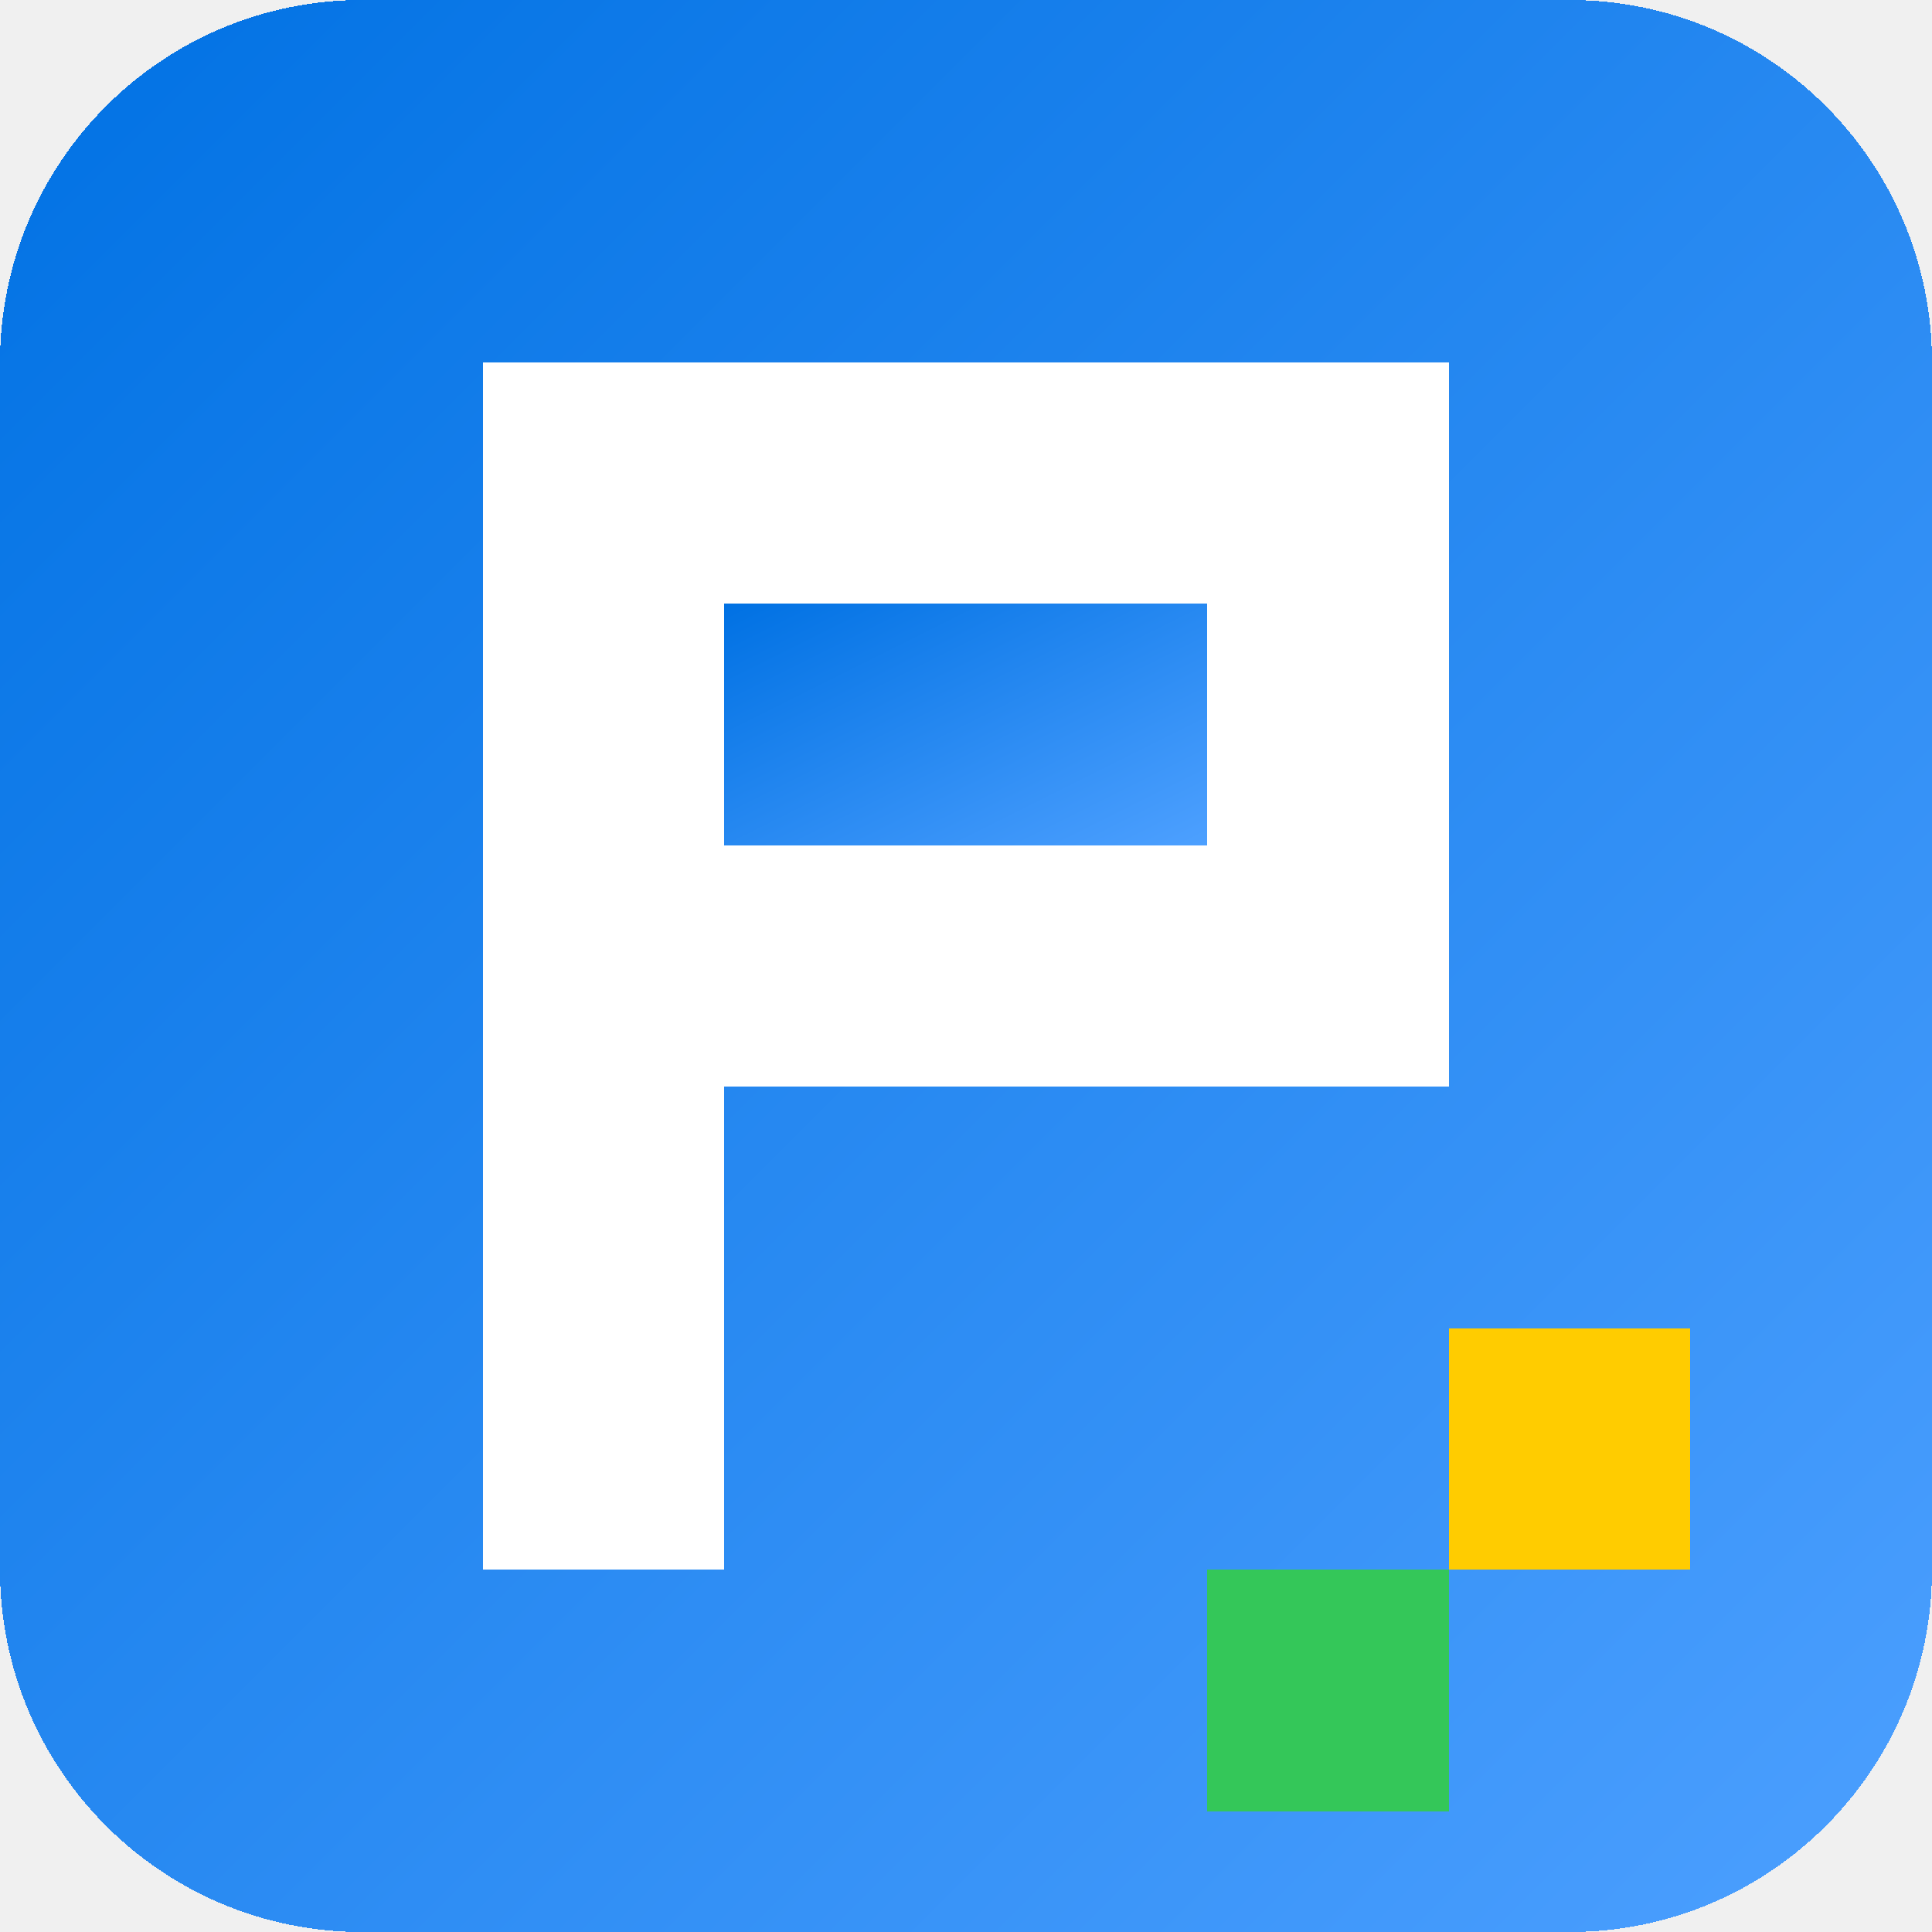
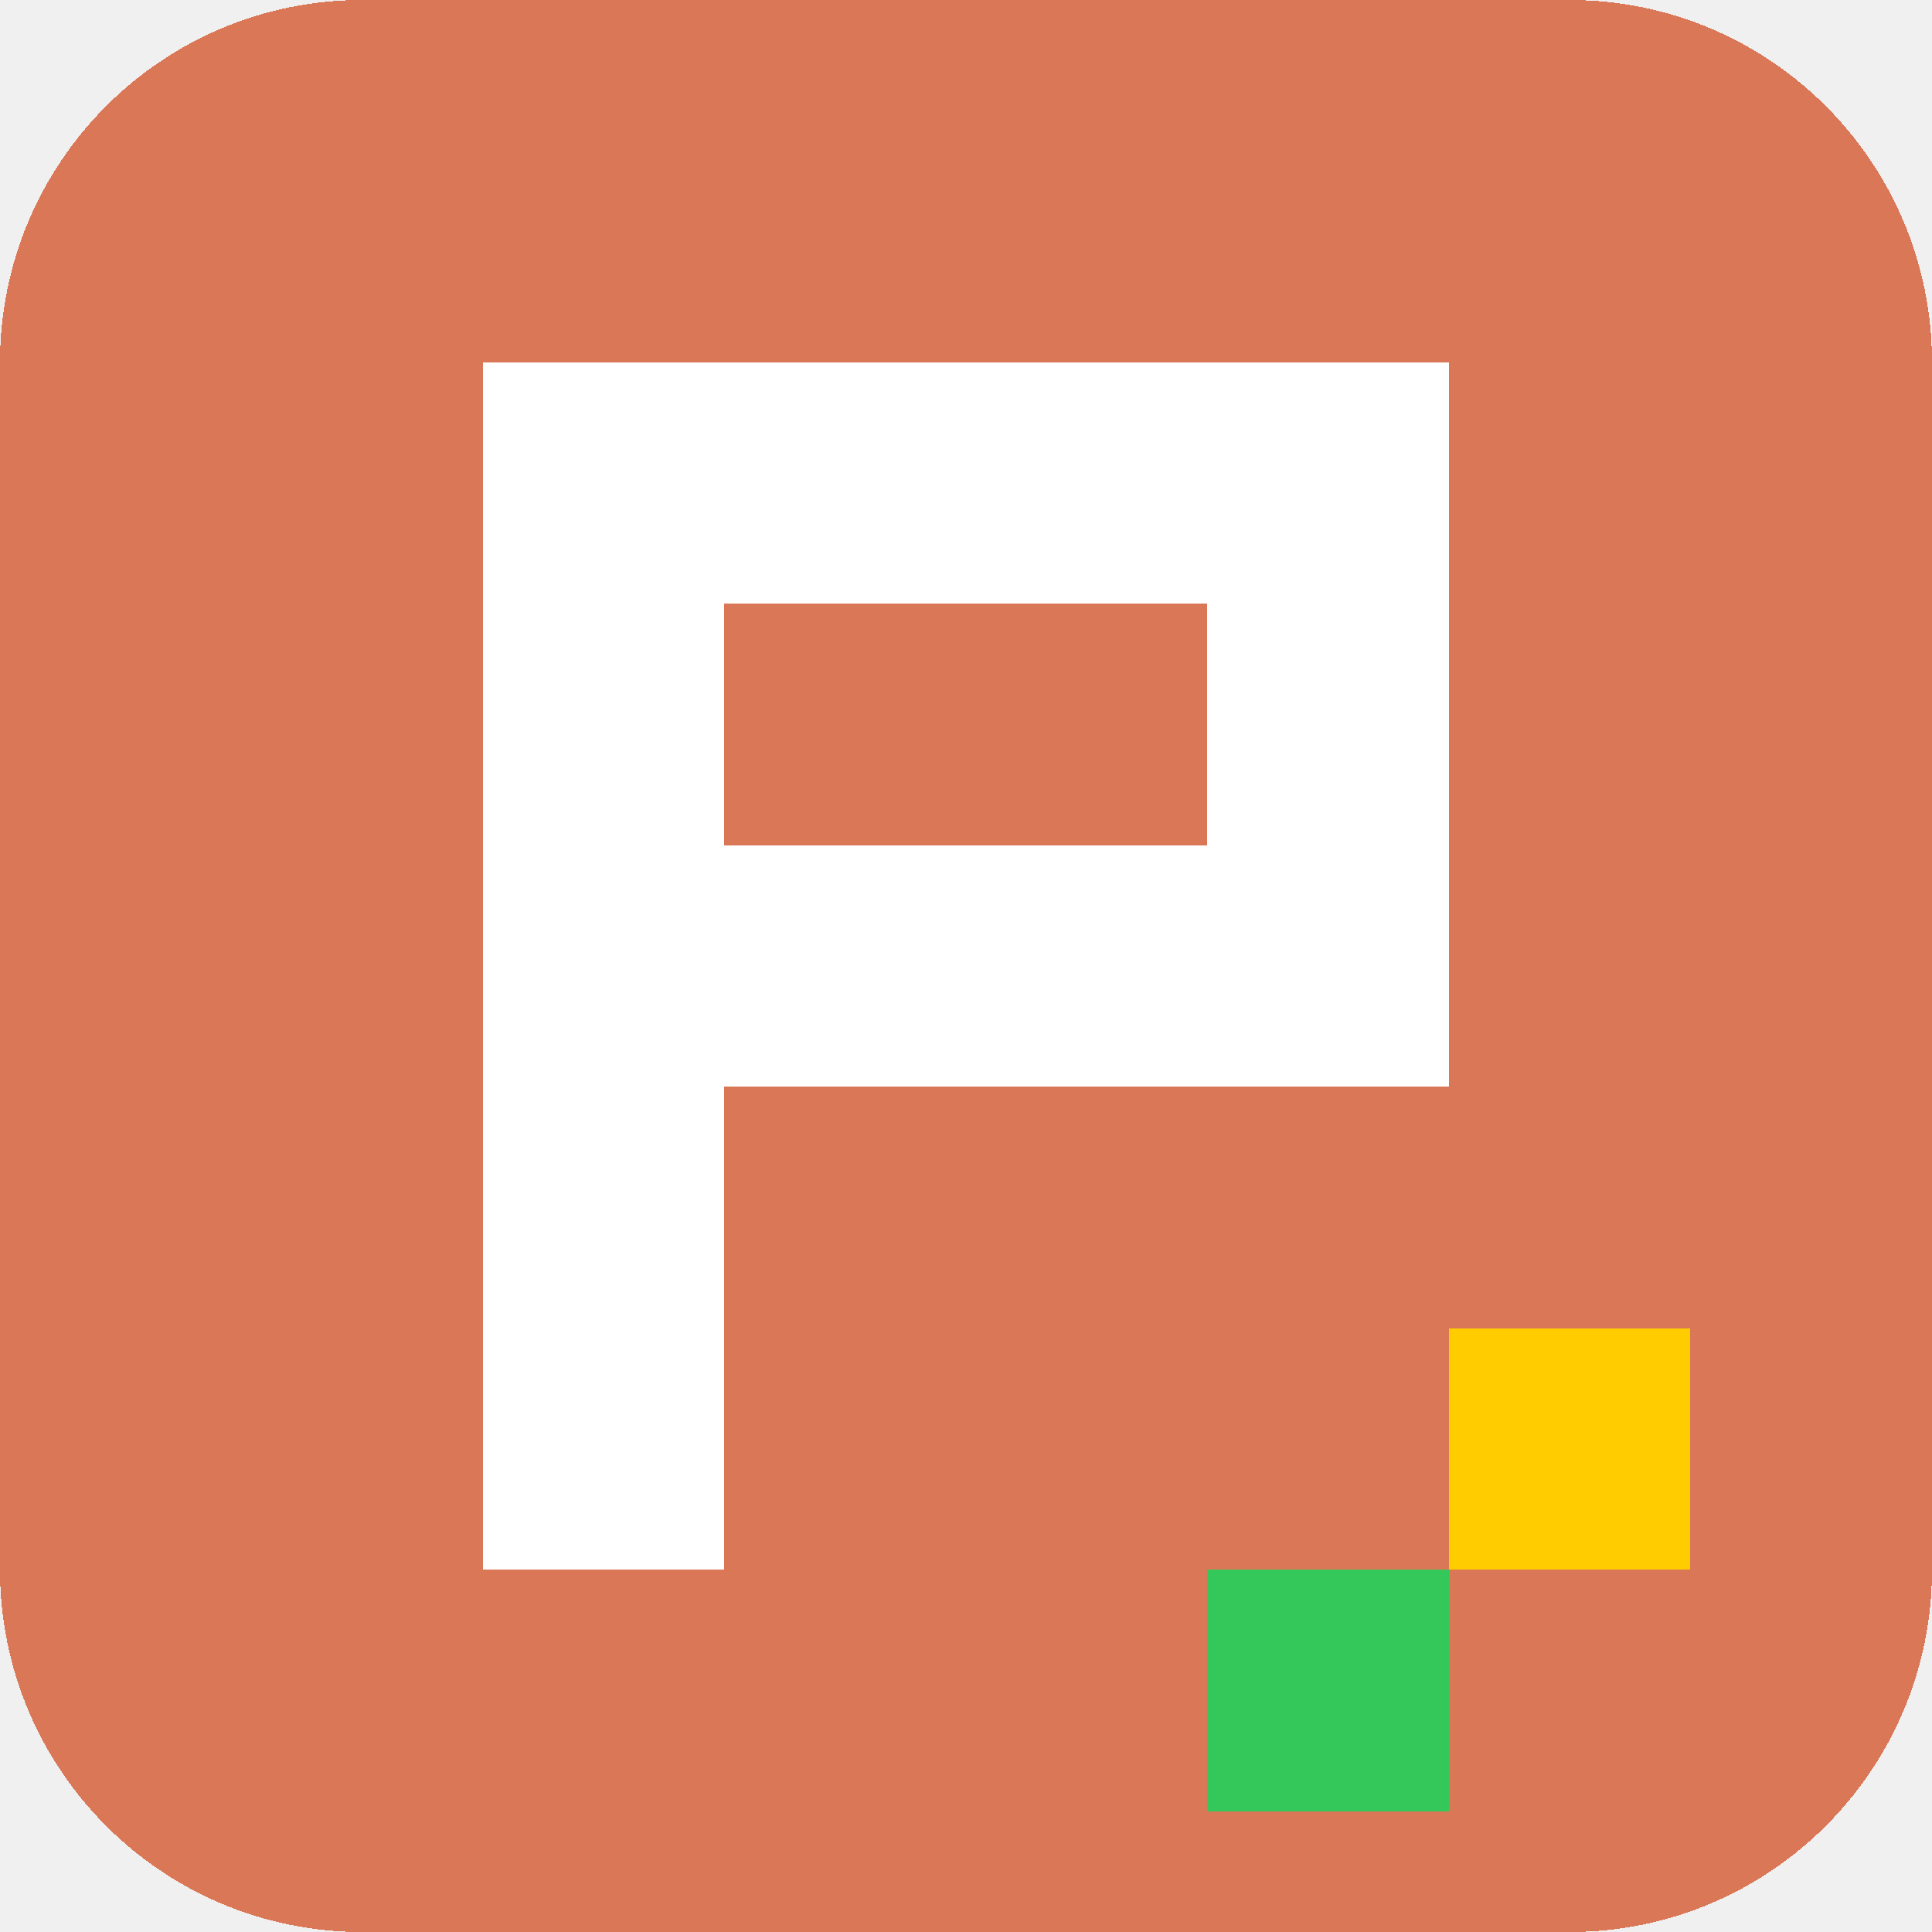
<svg xmlns="http://www.w3.org/2000/svg" viewBox="0 0 16 16" shape-rendering="crispEdges">
  <defs>
    <linearGradient id="grad" x1="0%" y1="0%" x2="100%" y2="100%">
-       <stop offset="0%" style="stop-color:#0071e3;stop-opacity:1" />
-       <stop offset="100%" style="stop-color:#4da0ff;stop-opacity:1" />
+       <stop offset="0%" style="stop-color:#d97757;stop-opacity:1" />
+       <stop offset="100%" style="stop-color:#da7756;stop-opacity:1" />
    </linearGradient>
  </defs>
  <rect x="0" y="0" width="16" height="16" rx="3" fill="url(#grad)" />
  <rect x="4" y="3" width="2" height="10" fill="white" />
  <rect x="6" y="3" width="4" height="2" fill="white" />
  <rect x="10" y="3" width="2" height="6" fill="white" />
  <rect x="6" y="7" width="4" height="2" fill="white" />
  <rect x="6" y="5" width="4" height="2" fill="url(#grad)" />
  <rect x="12" y="11" width="2" height="2" fill="#ffcc00" />
  <rect x="10" y="13" width="2" height="2" fill="#34c759" />
</svg>
